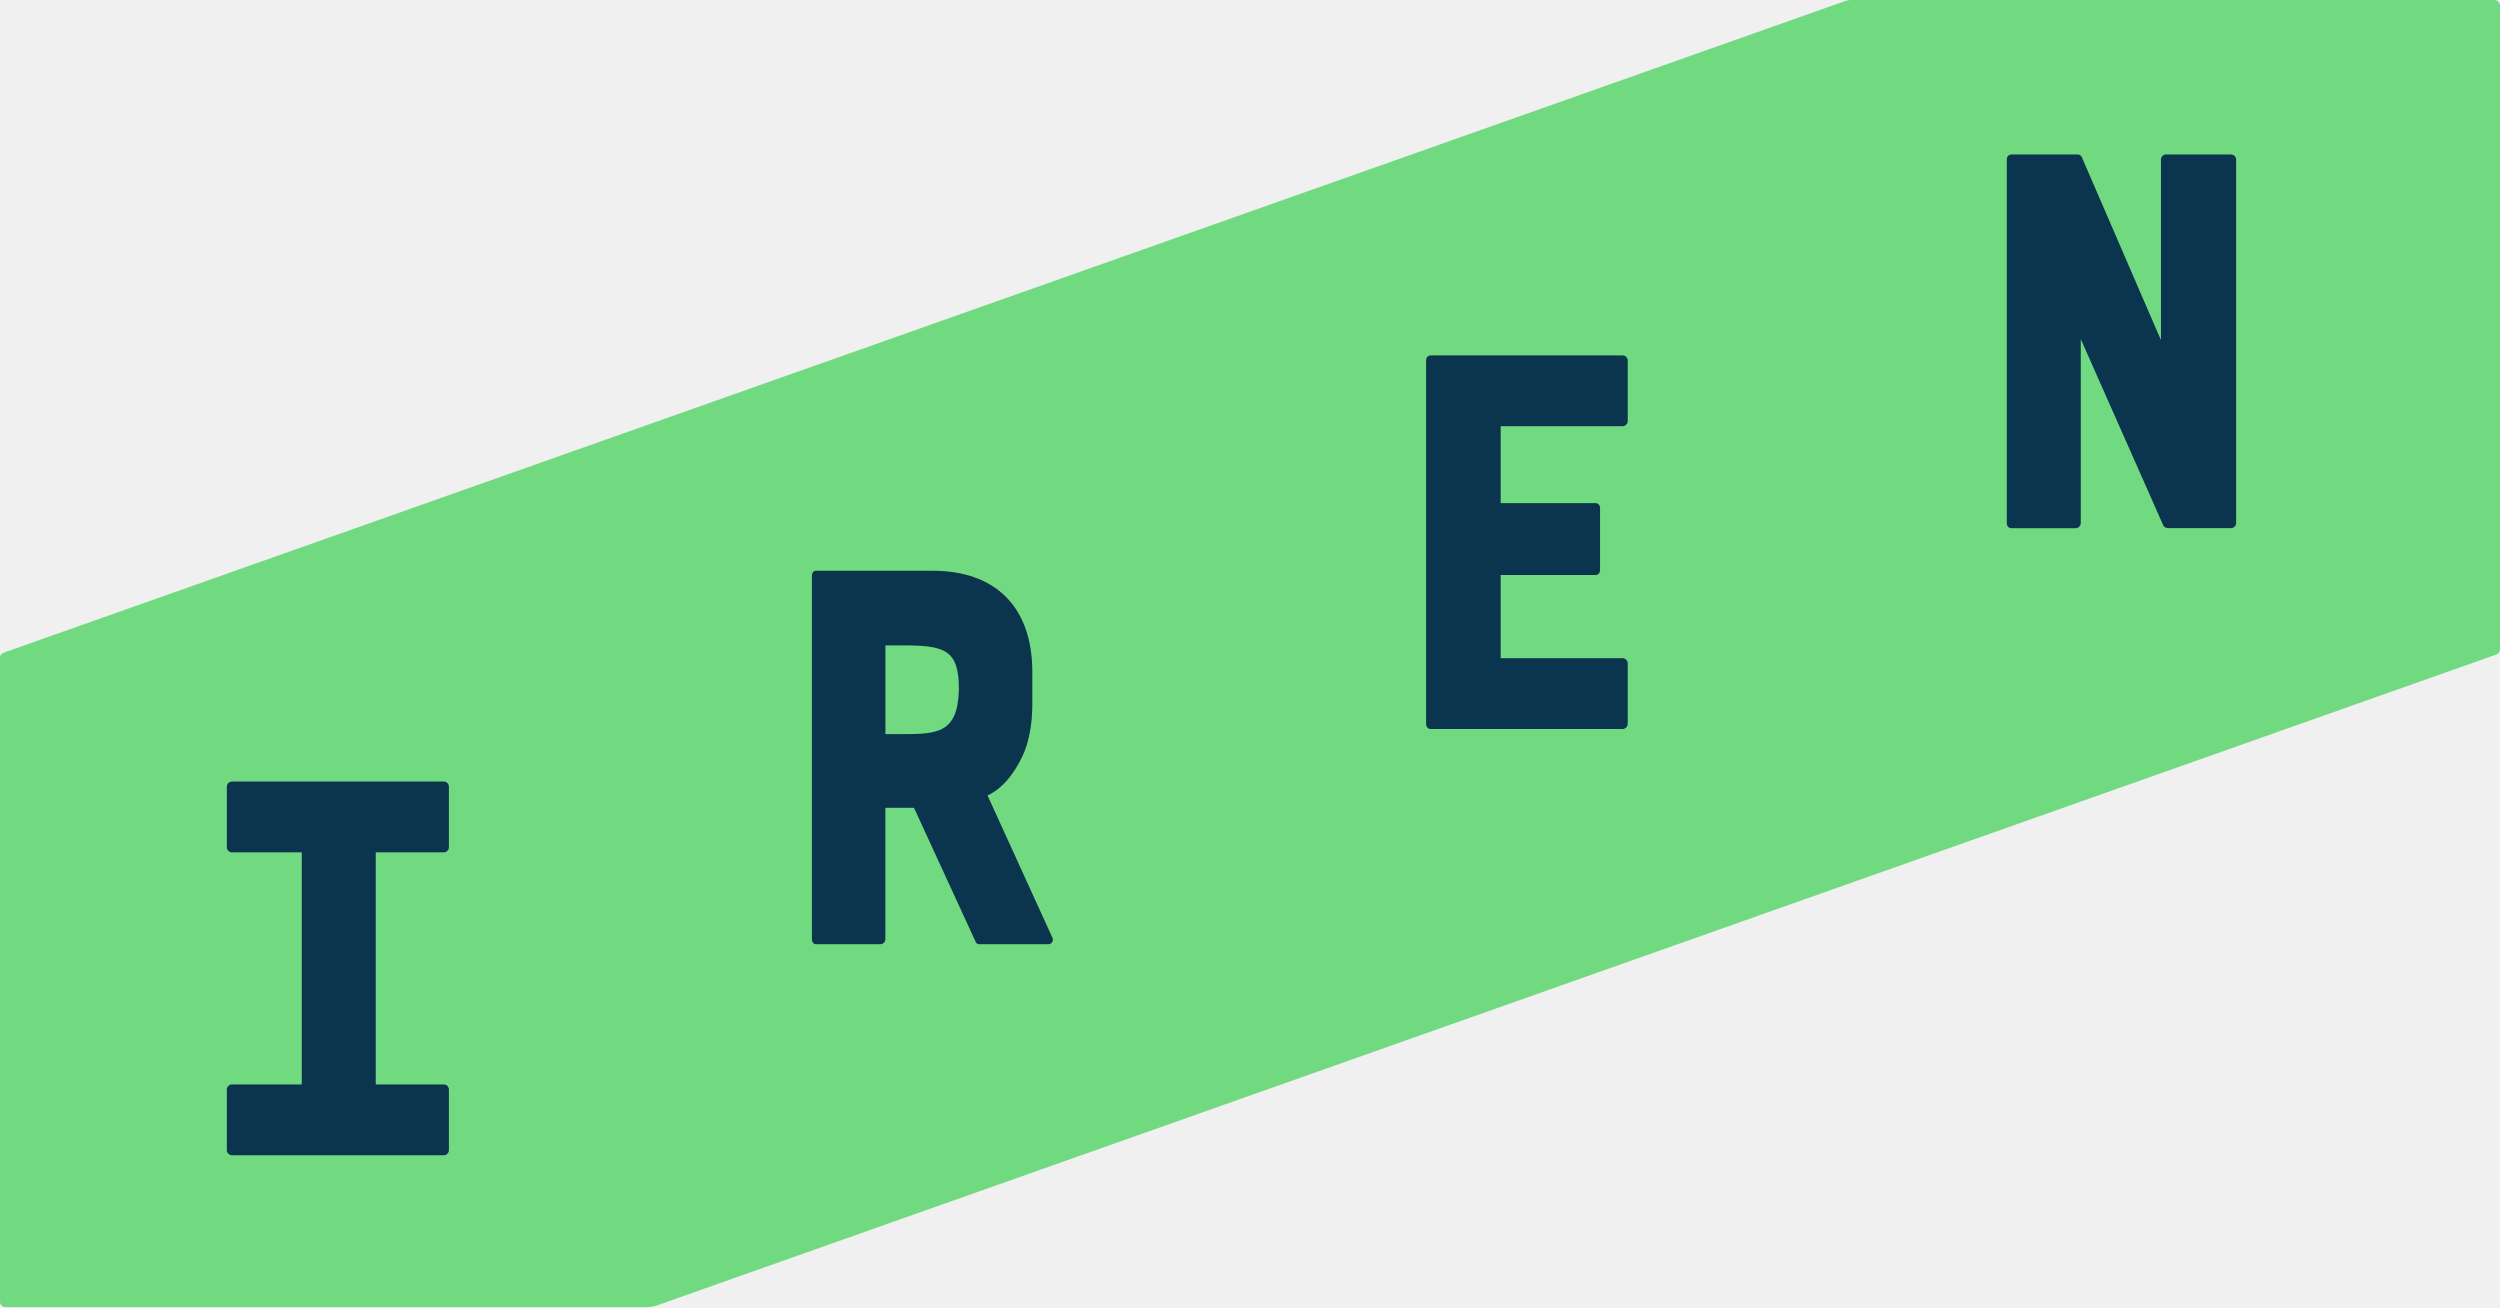
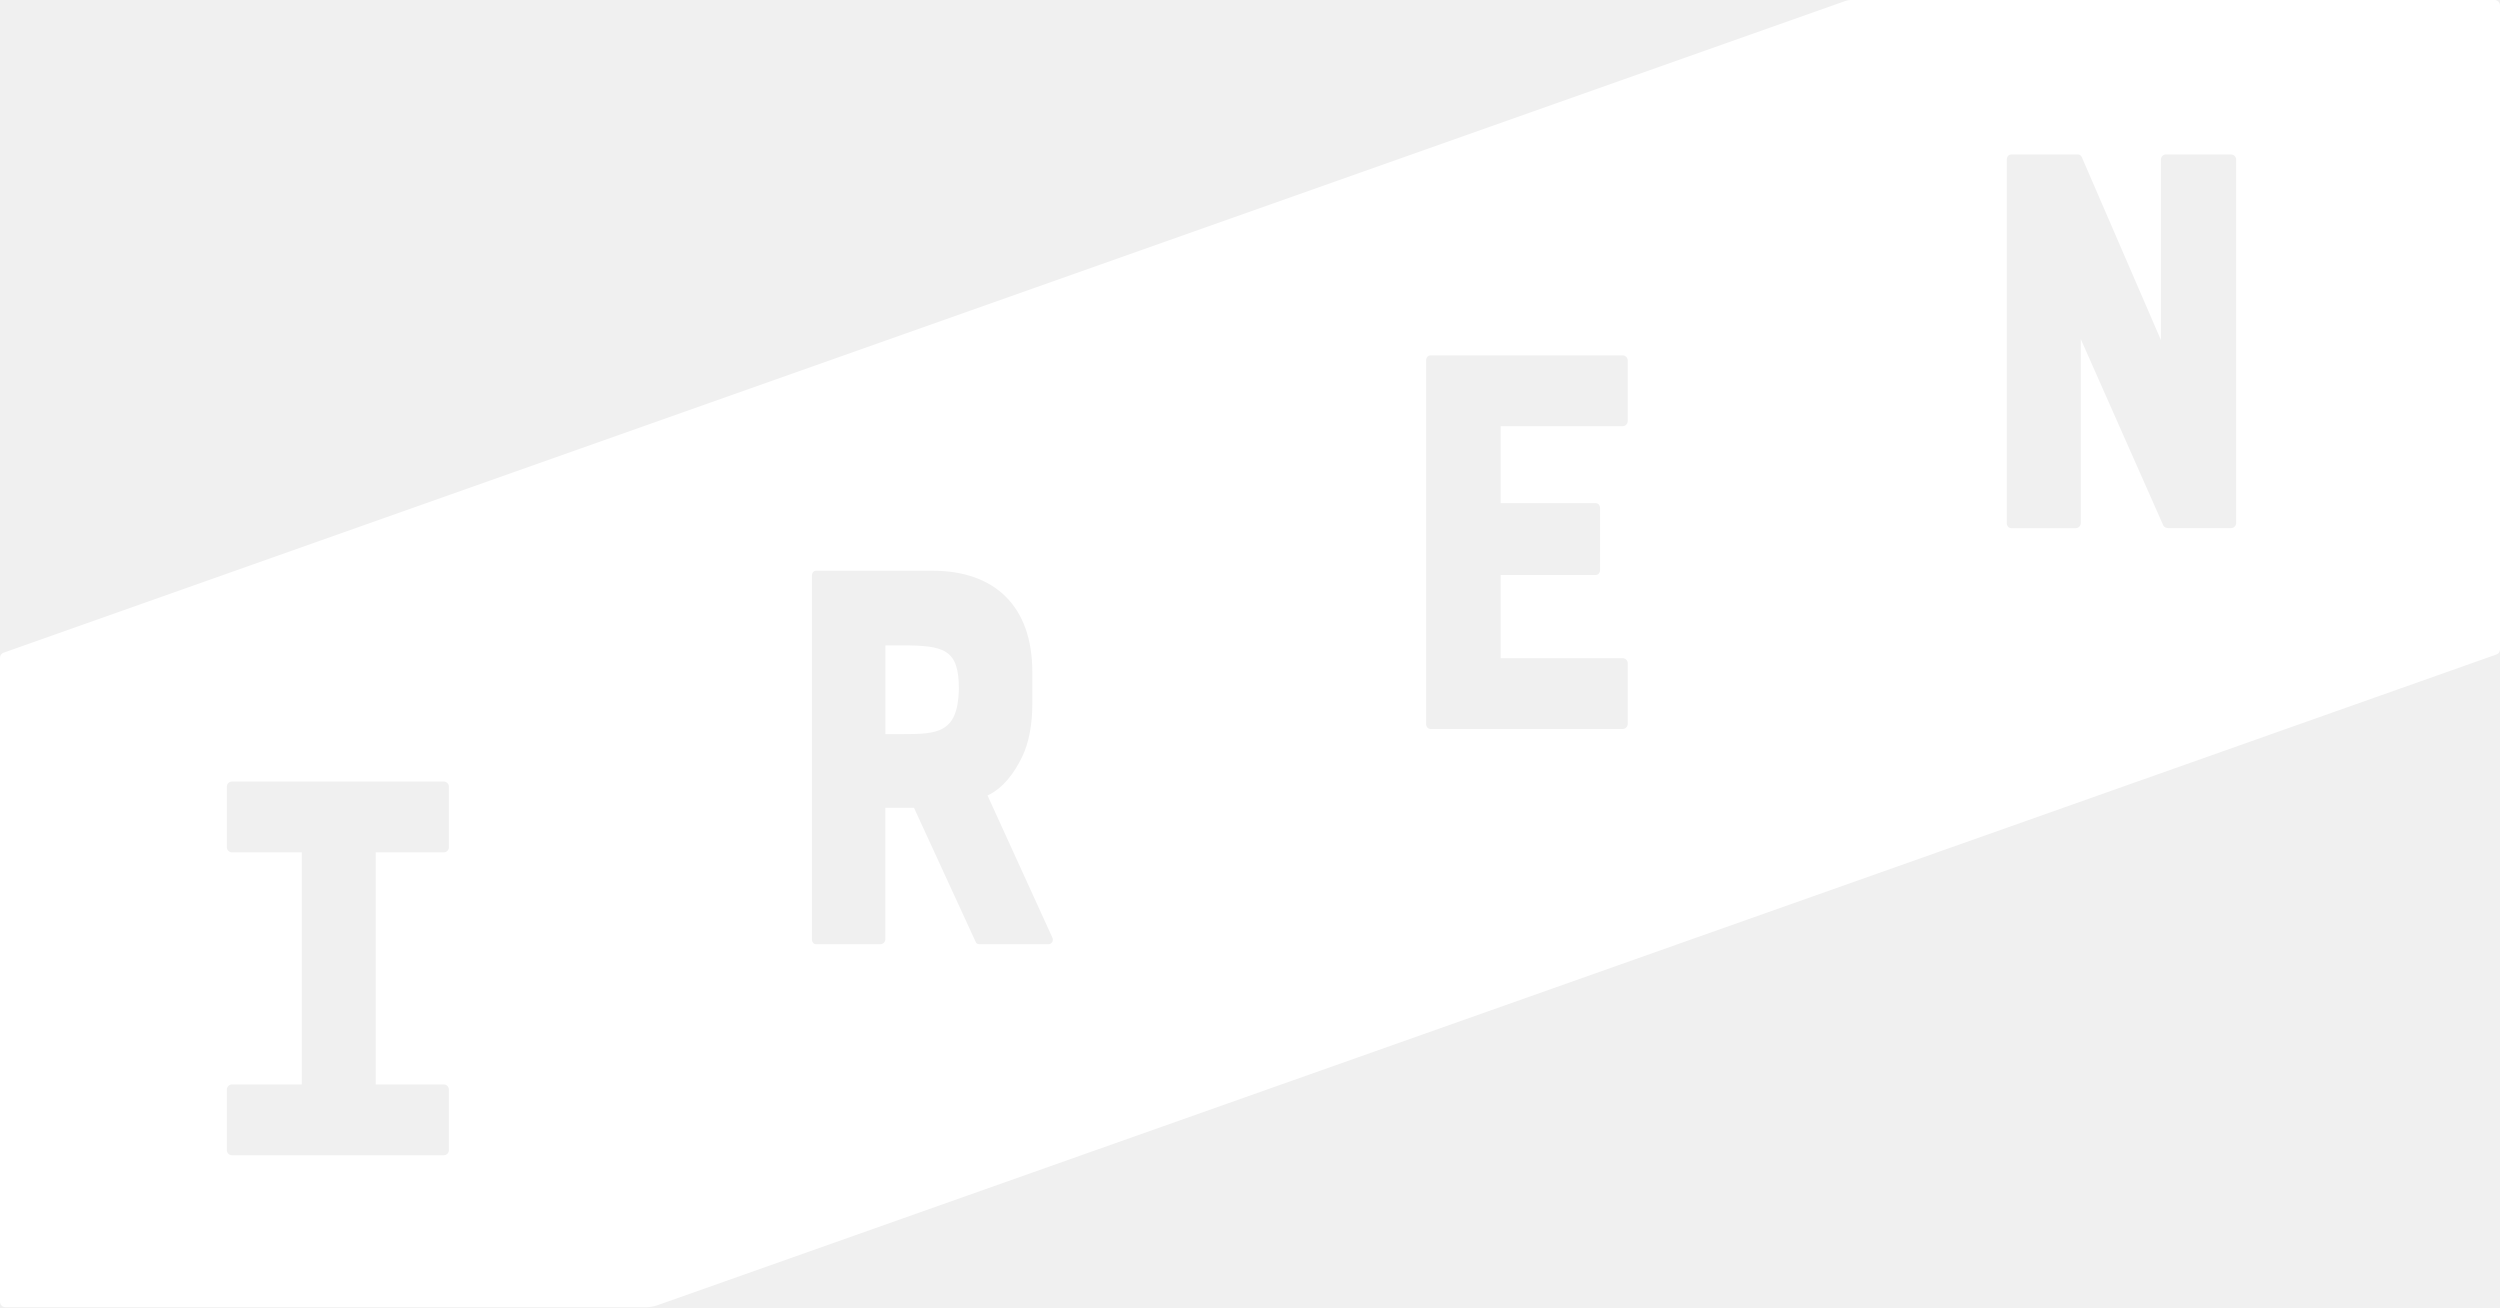
- <svg xmlns="http://www.w3.org/2000/svg" width="153" height="80" viewBox="0 0 153 80" fill="none">
-   <g id="Logo">
-     <g id="Artwork 3">
-       <g id="Artwork 3_2">
-         <g id="Artwork 3_3">
-           <path id="Vector" d="M152.67 0H113.274C113.166 0 113.057 0.018 112.953 0.054L0.217 39.946C0.086 39.991 0 40.118 0 40.254V79.669C0 79.85 0.149 80 0.33 80H39.549C39.776 80 40.002 79.959 40.215 79.887L152.783 40.054C152.914 40.009 153 39.882 153 39.746V0.331C153 0.15 152.851 0 152.67 0Z" fill="#71DA80" />
-           <g id="Group">
-             <path id="Vector_2" d="M87.278 44.301V22.062C87.278 21.89 87.382 21.749 87.554 21.749H99.305C99.477 21.749 99.617 21.89 99.617 22.062V25.768C99.617 25.941 99.477 26.082 99.305 26.082H91.841V30.791H97.648C97.82 30.791 97.924 30.931 97.924 31.104V34.878C97.924 35.051 97.82 35.191 97.648 35.191H91.841V40.281H99.305C99.477 40.281 99.617 40.422 99.617 40.594V44.301C99.617 44.473 99.477 44.614 99.305 44.614H87.554C87.382 44.614 87.278 44.473 87.278 44.301Z" fill="#0B344F" />
-             <path id="Vector_3" d="M132.567 9.455H136.541C136.713 9.455 136.853 9.595 136.853 9.768V32.007C136.853 32.179 136.713 32.32 136.541 32.32H132.703C132.562 32.32 132.426 32.252 132.39 32.147L127.343 20.751V32.011C127.343 32.184 127.203 32.324 127.031 32.324H123.093C122.921 32.324 122.816 32.184 122.816 32.011V9.768C122.816 9.595 122.921 9.455 123.093 9.455H127.171C127.311 9.455 127.379 9.559 127.411 9.627L132.25 20.815V9.763C132.25 9.591 132.39 9.45 132.562 9.45L132.567 9.455Z" fill="#0B344F" />
-             <path id="Vector_4" d="M60.435 48.679L64.4 57.372C64.505 57.576 64.364 57.785 64.161 57.785H59.937C59.801 57.785 59.734 57.717 59.697 57.612L55.936 49.437H54.184V57.476C54.184 57.648 54.048 57.785 53.876 57.785H49.929C49.793 57.785 49.689 57.648 49.689 57.476V35.237C49.689 35.065 49.793 34.929 49.929 34.929H57.067C60.879 34.929 63.178 37.097 63.178 41.121V43.104C63.178 44.306 62.975 45.445 62.563 46.302C62.083 47.3 61.395 48.239 60.435 48.684V48.679ZM58.683 42.147C58.683 39.738 57.792 39.497 55.184 39.497H54.188V44.928H55.184C57.348 44.928 58.615 44.891 58.683 42.21V42.147Z" fill="#0B344F" />
-             <path id="Vector_5" d="M27.16 52.164C27.332 52.164 27.472 52.023 27.472 51.851V48.144C27.472 47.972 27.332 47.831 27.16 47.831H14.196C14.024 47.831 13.883 47.972 13.883 48.144V51.851C13.883 52.023 14.024 52.164 14.196 52.164H18.469V66.368H14.196C14.024 66.368 13.883 66.509 13.883 66.681V70.388C13.883 70.56 14.024 70.701 14.196 70.701H27.16C27.332 70.701 27.472 70.56 27.472 70.388V66.681C27.472 66.509 27.332 66.368 27.16 66.368H22.995V52.164H27.16Z" fill="#0B344F" />
-           </g>
-         </g>
-       </g>
-     </g>
-   </g>
+ <svg xmlns="http://www.w3.org/2000/svg" viewBox="0 0 153 80">
+   <path fill="#ffffff" fill-rule="evenodd" d="M152.67 0H113.274C113.166 0 113.057 0.018 112.953 0.054L0.217 39.946C0.086 39.991 0 40.118 0 40.254V79.669C0 79.85 0.149 80 0.33 80H39.549C39.776 80 40.002 79.959 40.215 79.887L152.783 40.054C152.914 40.009 153 39.882 153 39.746V0.331C153 0.15 152.851 0 152.67 0Z M87.278 44.301V22.062C87.278 21.89 87.382 21.749 87.554 21.749H99.305C99.477 21.749 99.617 21.89 99.617 22.062V25.768C99.617 25.941 99.477 26.082 99.305 26.082H91.841V30.791H97.648C97.82 30.791 97.924 30.931 97.924 31.104V34.878C97.924 35.051 97.82 35.191 97.648 35.191H91.841V40.281H99.305C99.477 40.281 99.617 40.422 99.617 40.594V44.301C99.617 44.473 99.477 44.614 99.305 44.614H87.554C87.382 44.614 87.278 44.473 87.278 44.301Z M132.567 9.455H136.541C136.713 9.455 136.853 9.595 136.853 9.768V32.007C136.853 32.179 136.713 32.32 136.541 32.32H132.703C132.562 32.32 132.426 32.252 132.39 32.147L127.343 20.751V32.011C127.343 32.184 127.203 32.324 127.031 32.324H123.093C122.921 32.324 122.816 32.184 122.816 32.011V9.768C122.816 9.595 122.921 9.455 123.093 9.455H127.171C127.311 9.455 127.379 9.559 127.411 9.627L132.25 20.815V9.763C132.25 9.591 132.39 9.45 132.562 9.45L132.567 9.455Z M60.435 48.679L64.4 57.372C64.505 57.576 64.364 57.785 64.161 57.785H59.937C59.801 57.785 59.734 57.717 59.697 57.612L55.936 49.437H54.184V57.476C54.184 57.648 54.048 57.785 53.876 57.785H49.929C49.793 57.785 49.689 57.648 49.689 57.476V35.237C49.689 35.065 49.793 34.929 49.929 34.929H57.067C60.879 34.929 63.178 37.097 63.178 41.121V43.104C63.178 44.306 62.975 45.445 62.563 46.302C62.083 47.3 61.395 48.239 60.435 48.684V48.679ZM58.683 42.147C58.683 39.738 57.792 39.497 55.184 39.497H54.188V44.928H55.184C57.348 44.928 58.615 44.891 58.683 42.21V42.147Z M27.16 52.164C27.332 52.164 27.472 52.023 27.472 51.851V48.144C27.472 47.972 27.332 47.831 27.16 47.831H14.196C14.024 47.831 13.883 47.972 13.883 48.144V51.851C13.883 52.023 14.024 52.164 14.196 52.164H18.469V66.368H14.196C14.024 66.368 13.883 66.509 13.883 66.681V70.388C13.883 70.56 14.024 70.701 14.196 70.701H27.16C27.332 70.701 27.472 70.56 27.472 70.388V66.681C27.472 66.509 27.332 66.368 27.16 66.368H22.995V52.164H27.16Z" />
</svg>
